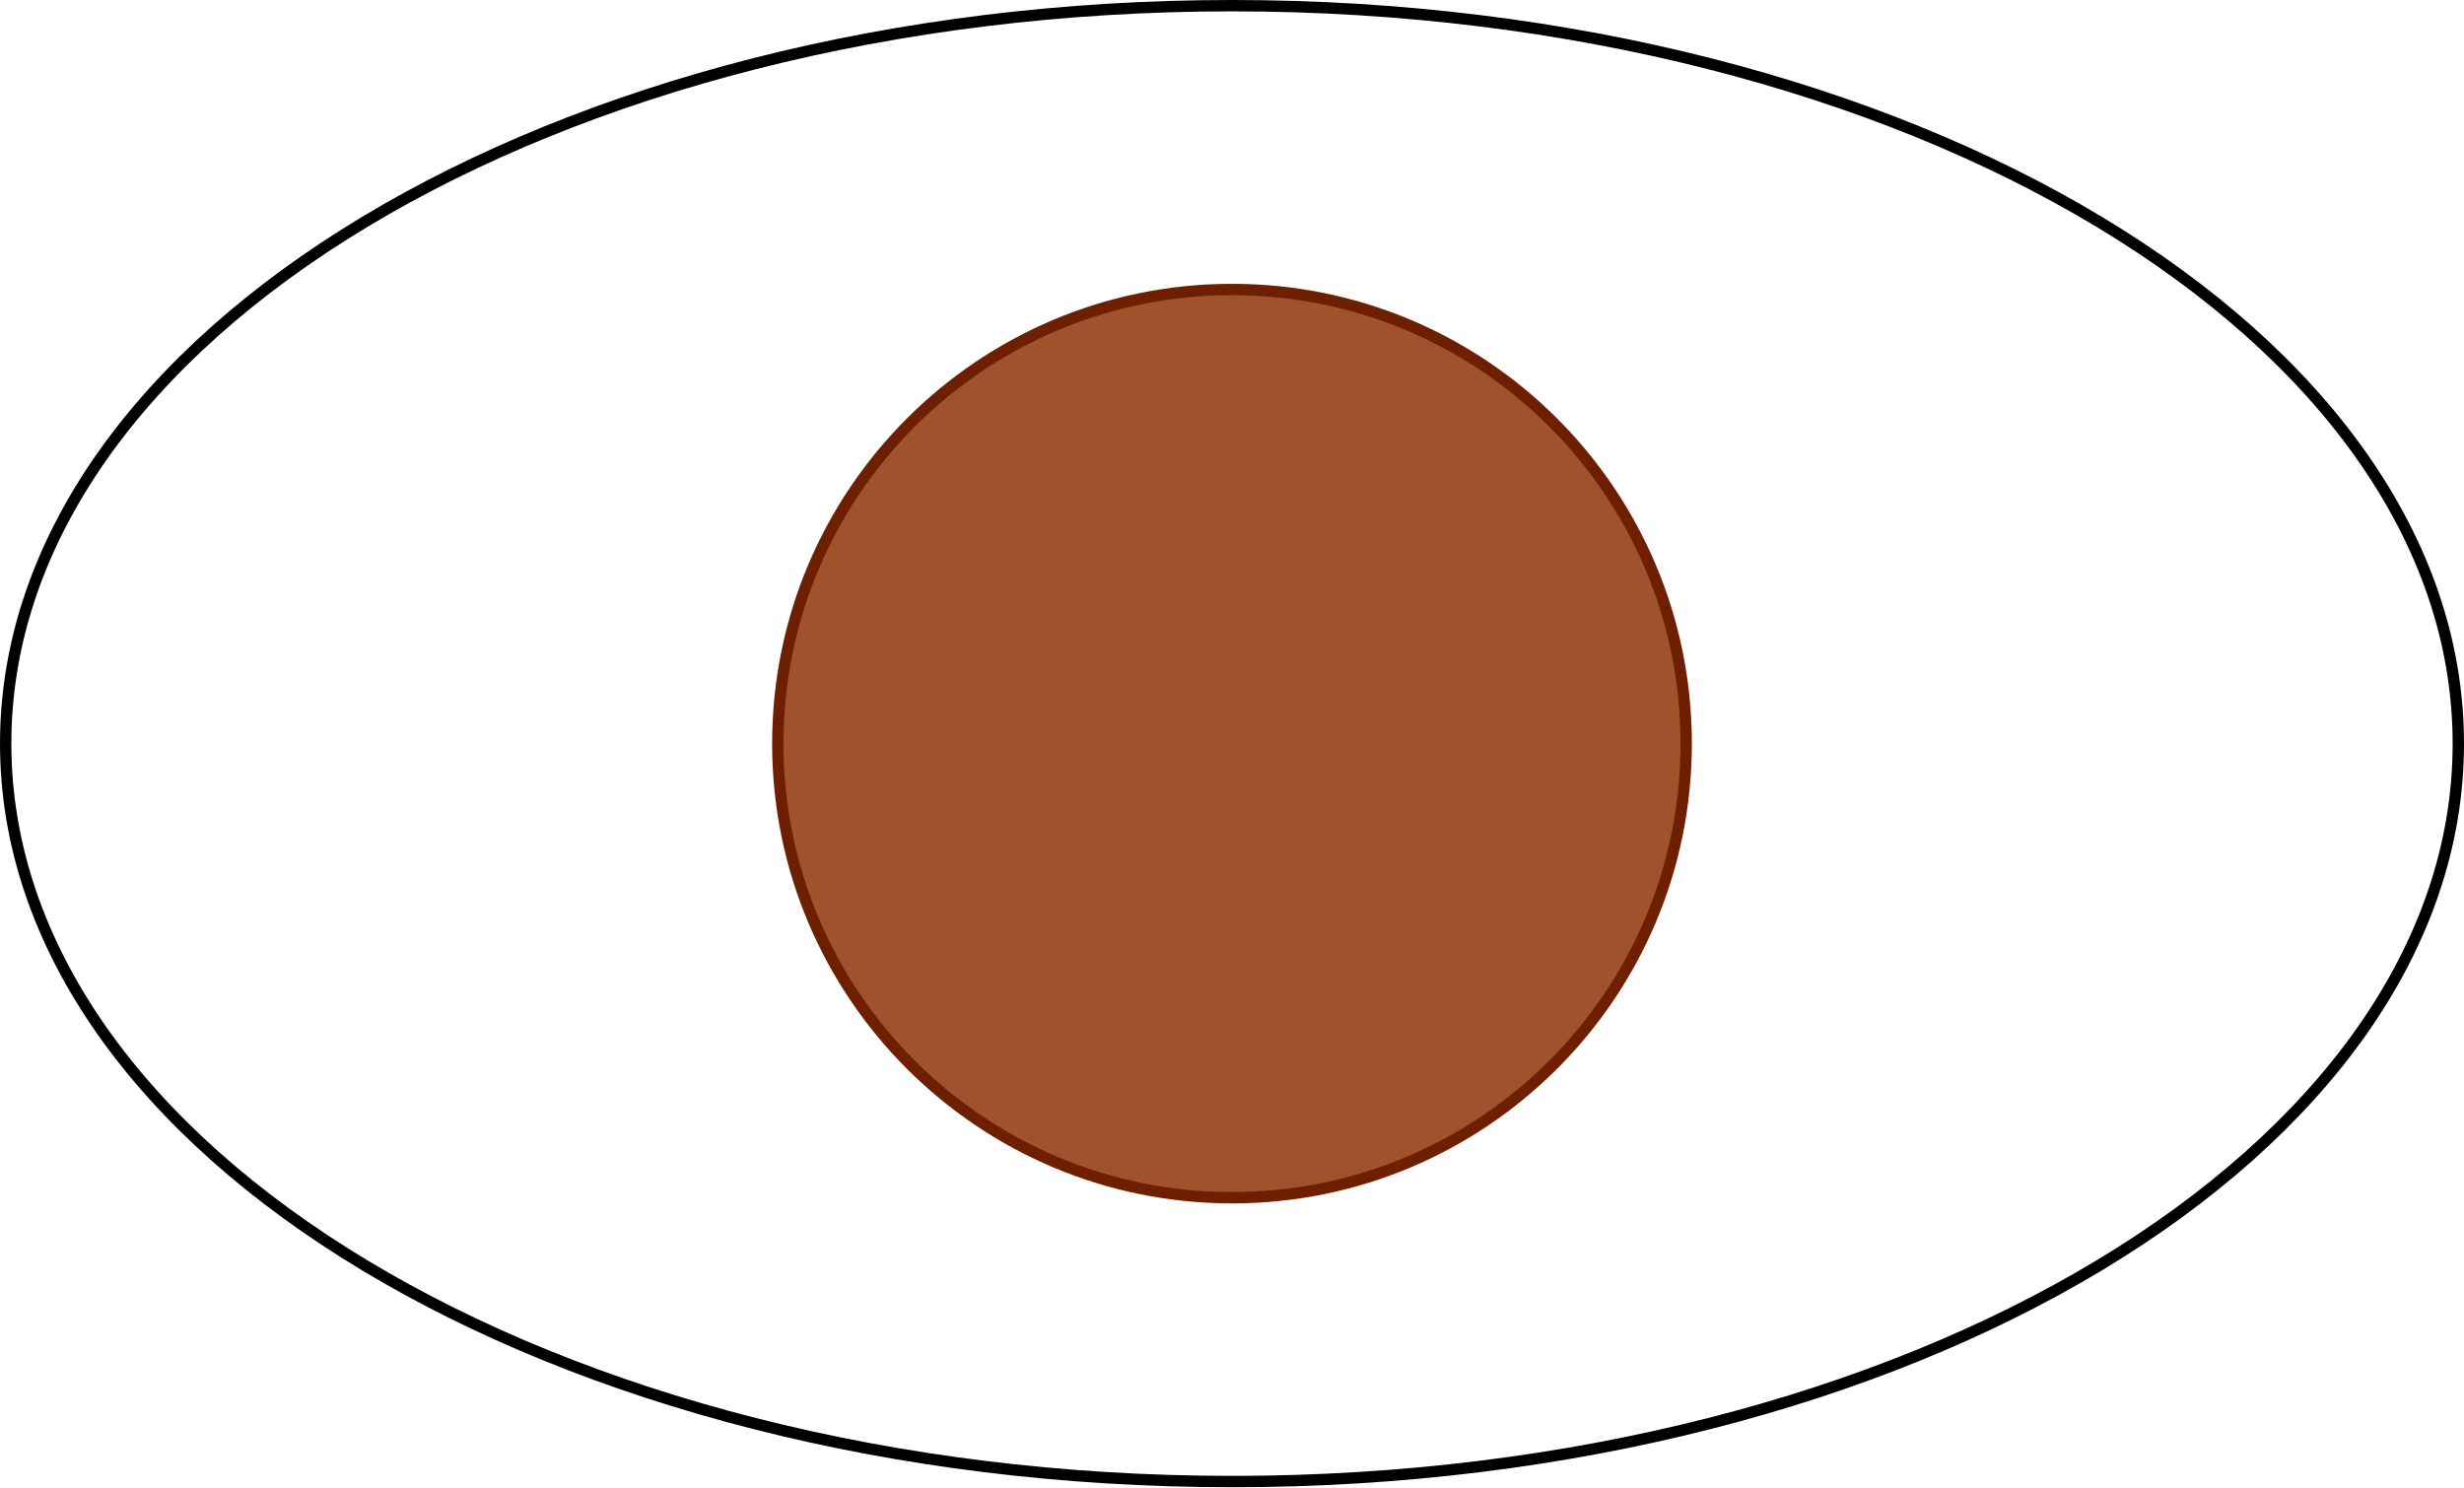
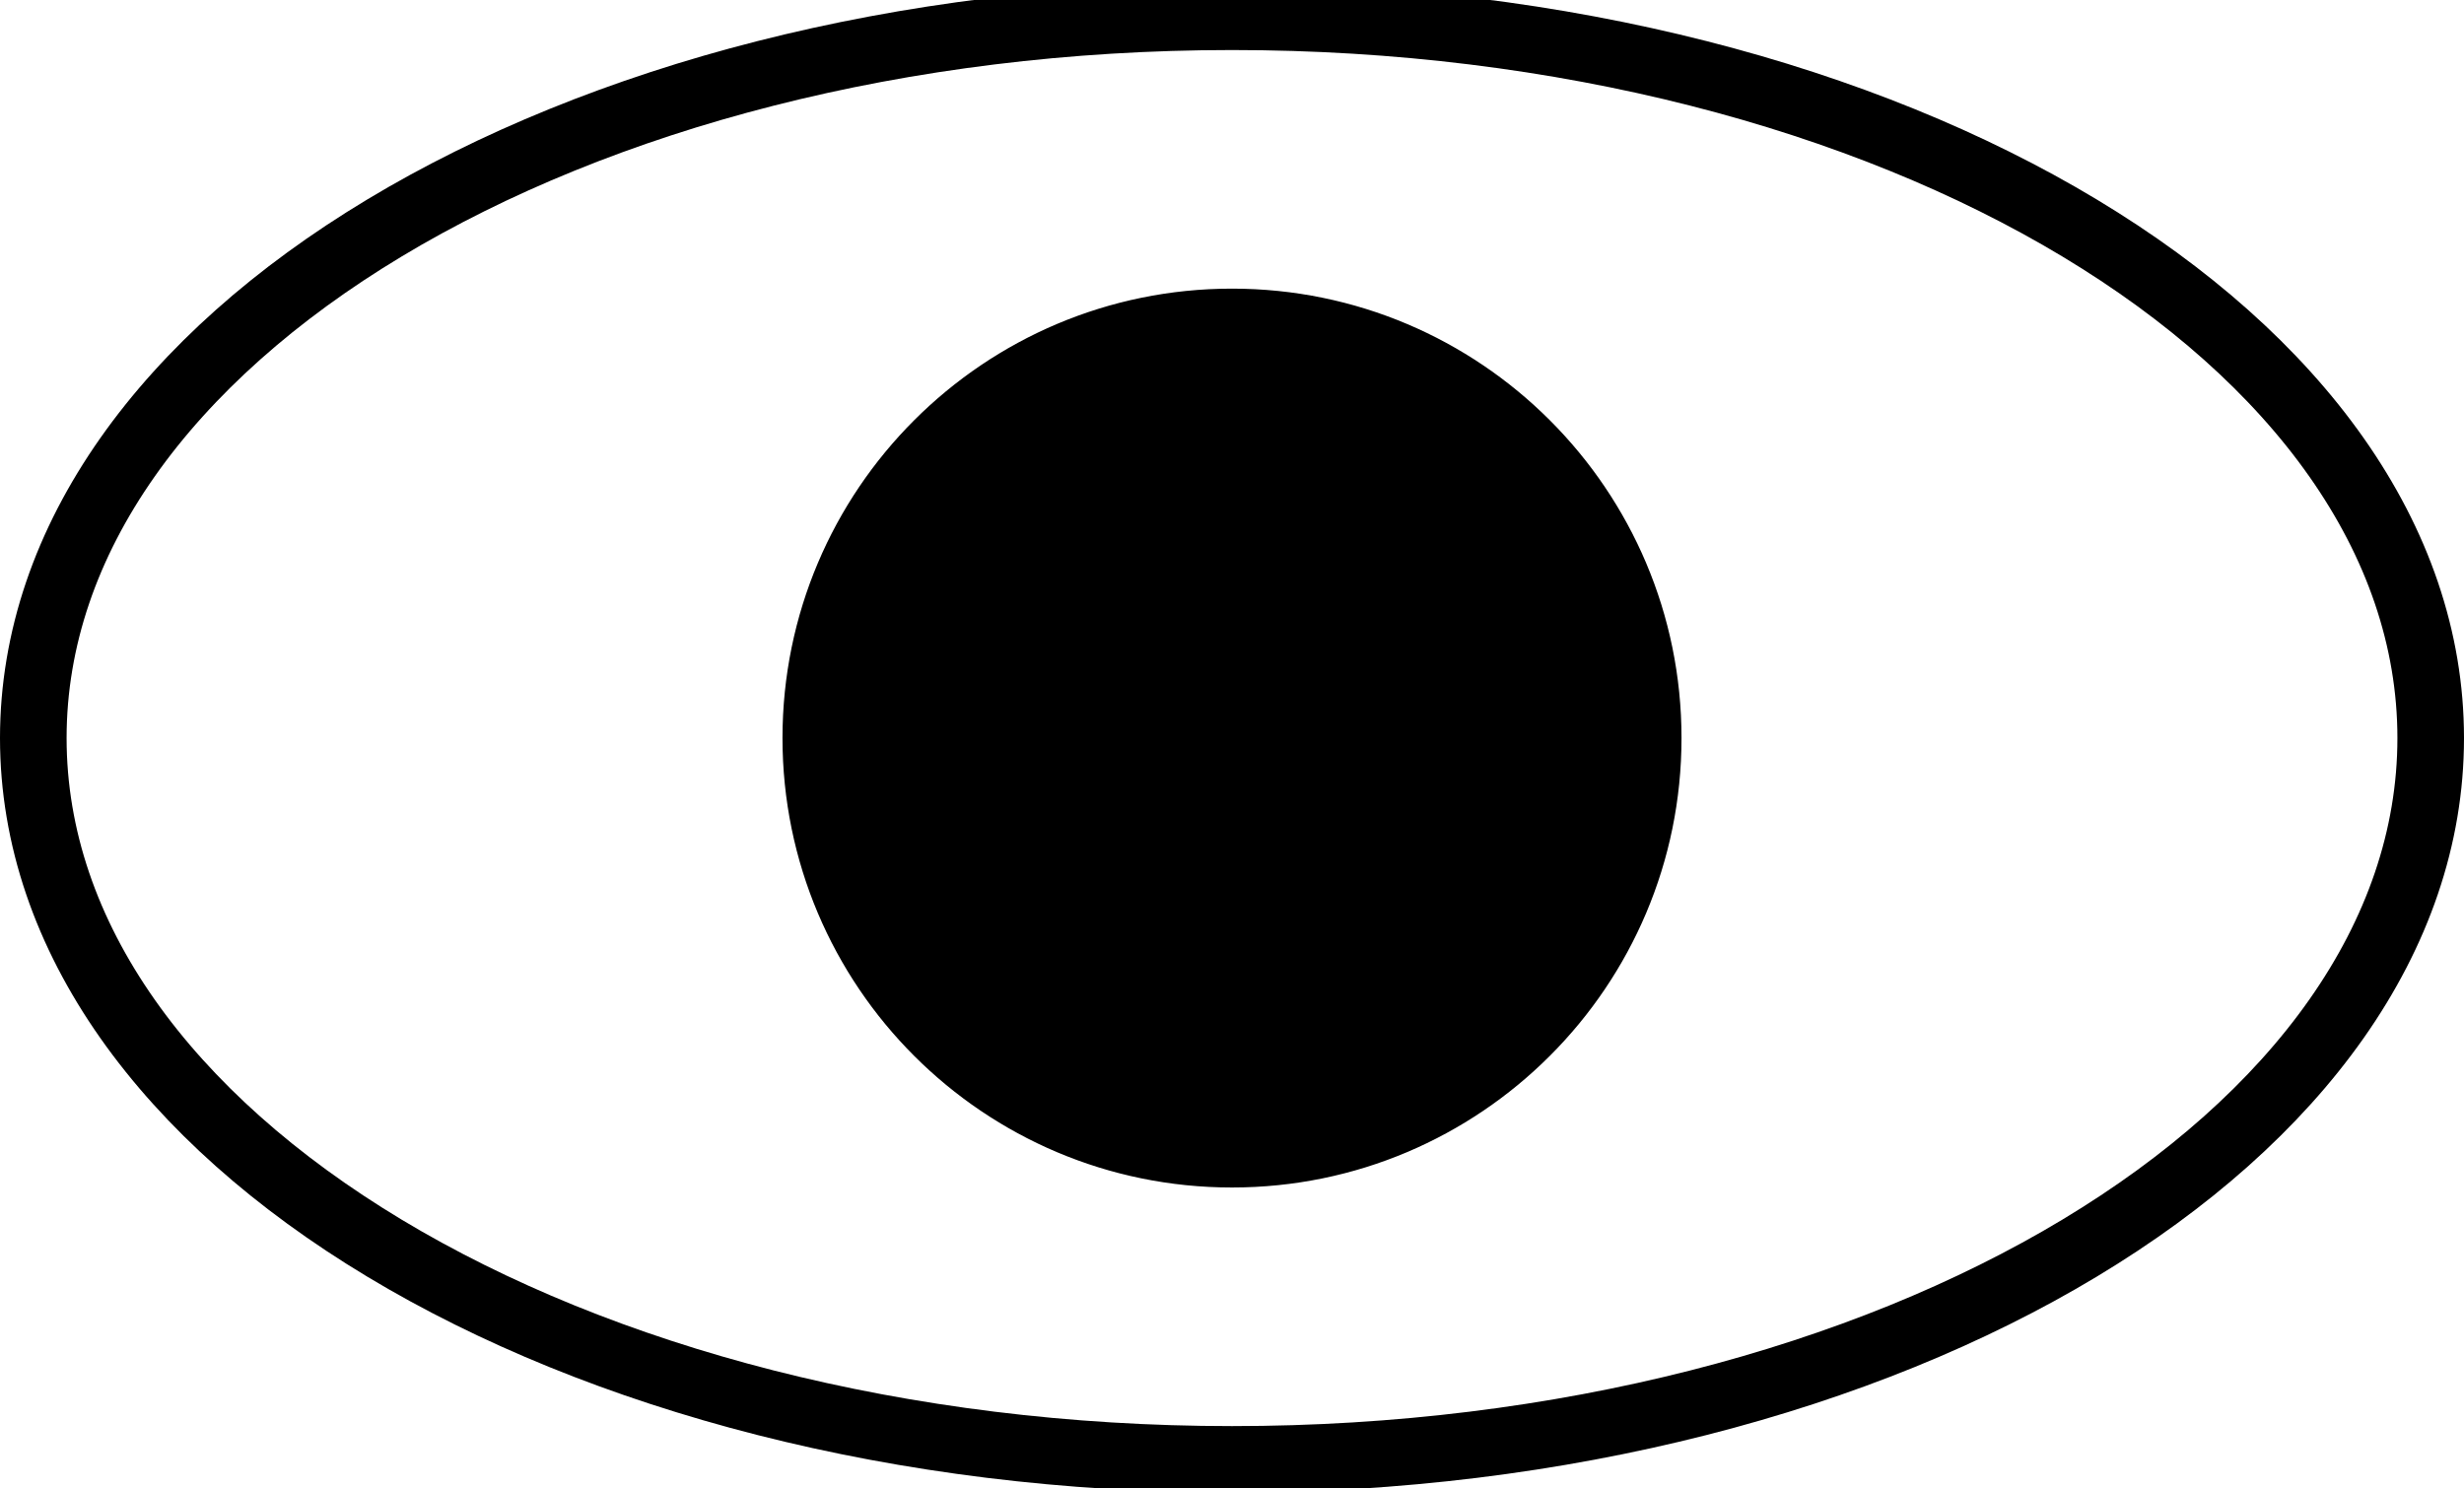
- <svg xmlns="http://www.w3.org/2000/svg" version="1.1" width="217px" height="131px" viewBox="-0.5 -0.5 217 131">
+ <svg xmlns="http://www.w3.org/2000/svg" version="1.1" width="217px" height="131px" viewBox="-3 -0.5 222 132">
  <defs />
  <g>
-     <ellipse cx="108" cy="65" rx="108" ry="65" fill="rgb(255, 255, 255)" stroke="rgb(0, 0, 0)" pointer-events="all" />
-     <ellipse cx="108" cy="65" rx="40" ry="40" fill="#a0522d" stroke="#6d1f00" pointer-events="all" />
+     <ellipse cx="108" cy="65" rx="108" ry="65" fill="transparent" stroke="rgb(0, 0, 0)" stroke-width="6px" pointer-events="all" />
+     <ellipse cx="108" cy="65" rx="40" ry="40" fill="rgb(0, 0, 0)" stroke="rgb(0, 0, 0)" pointer-events="all" />
  </g>
</svg>
